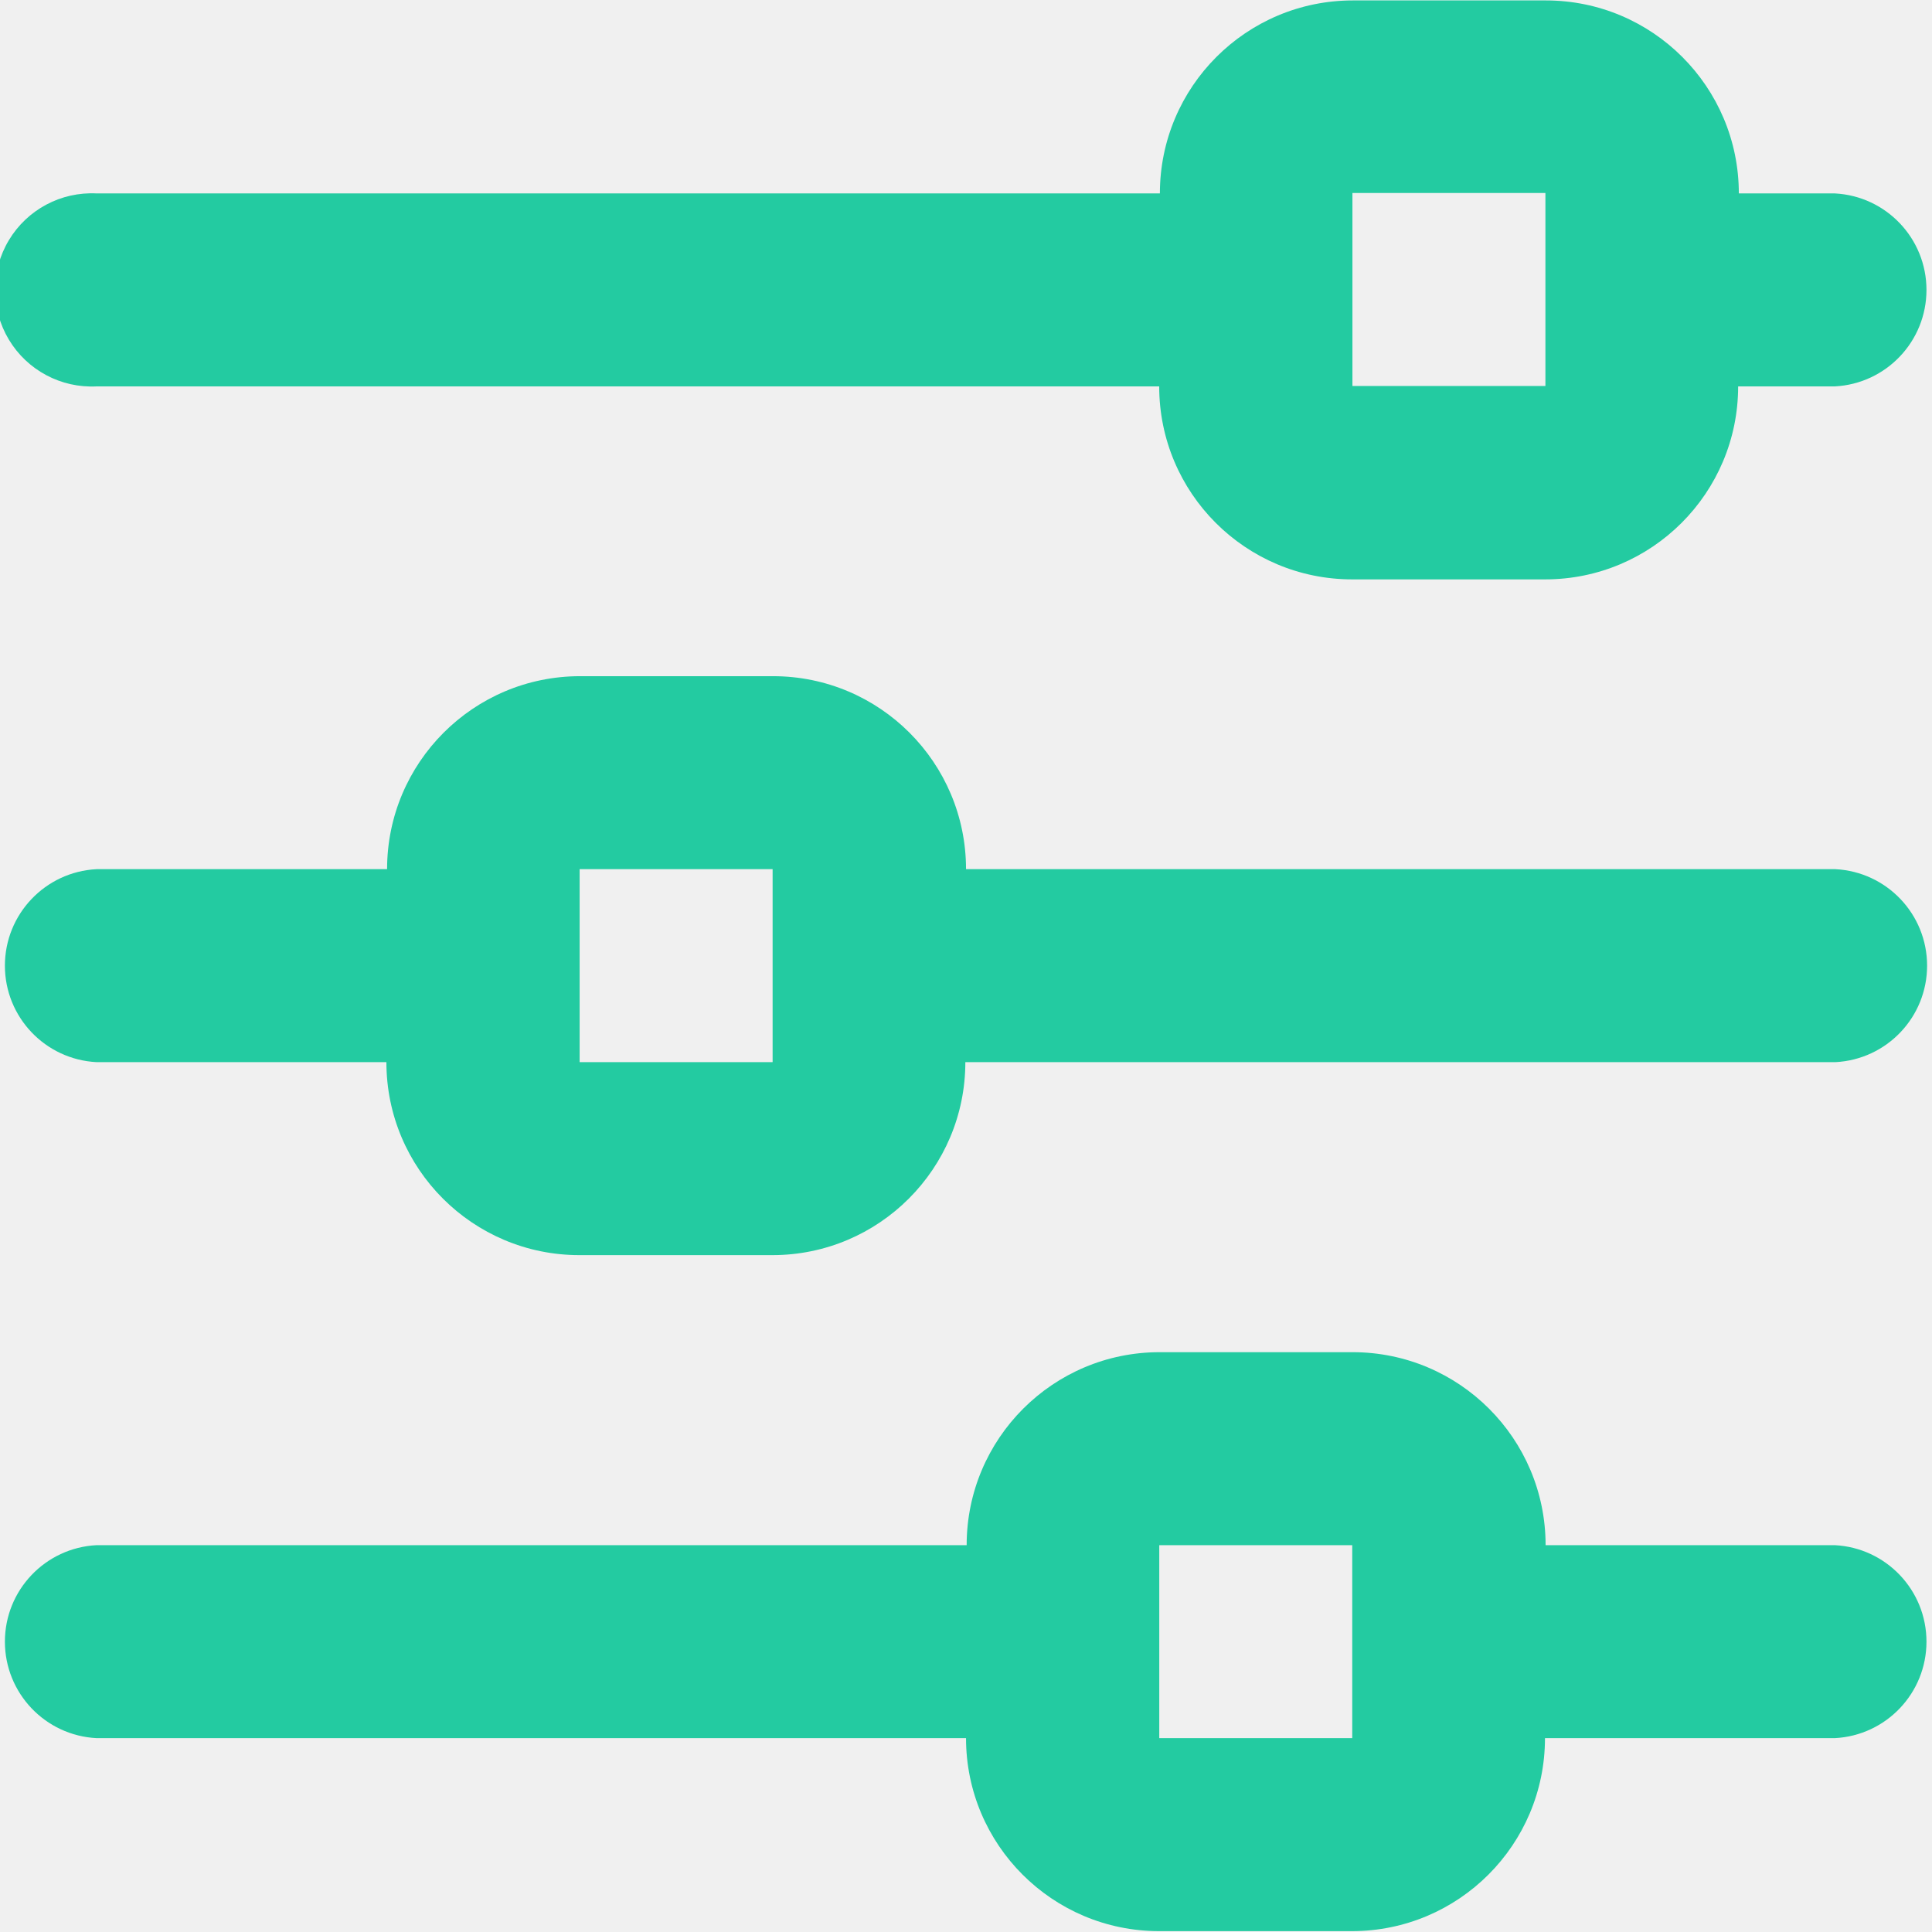
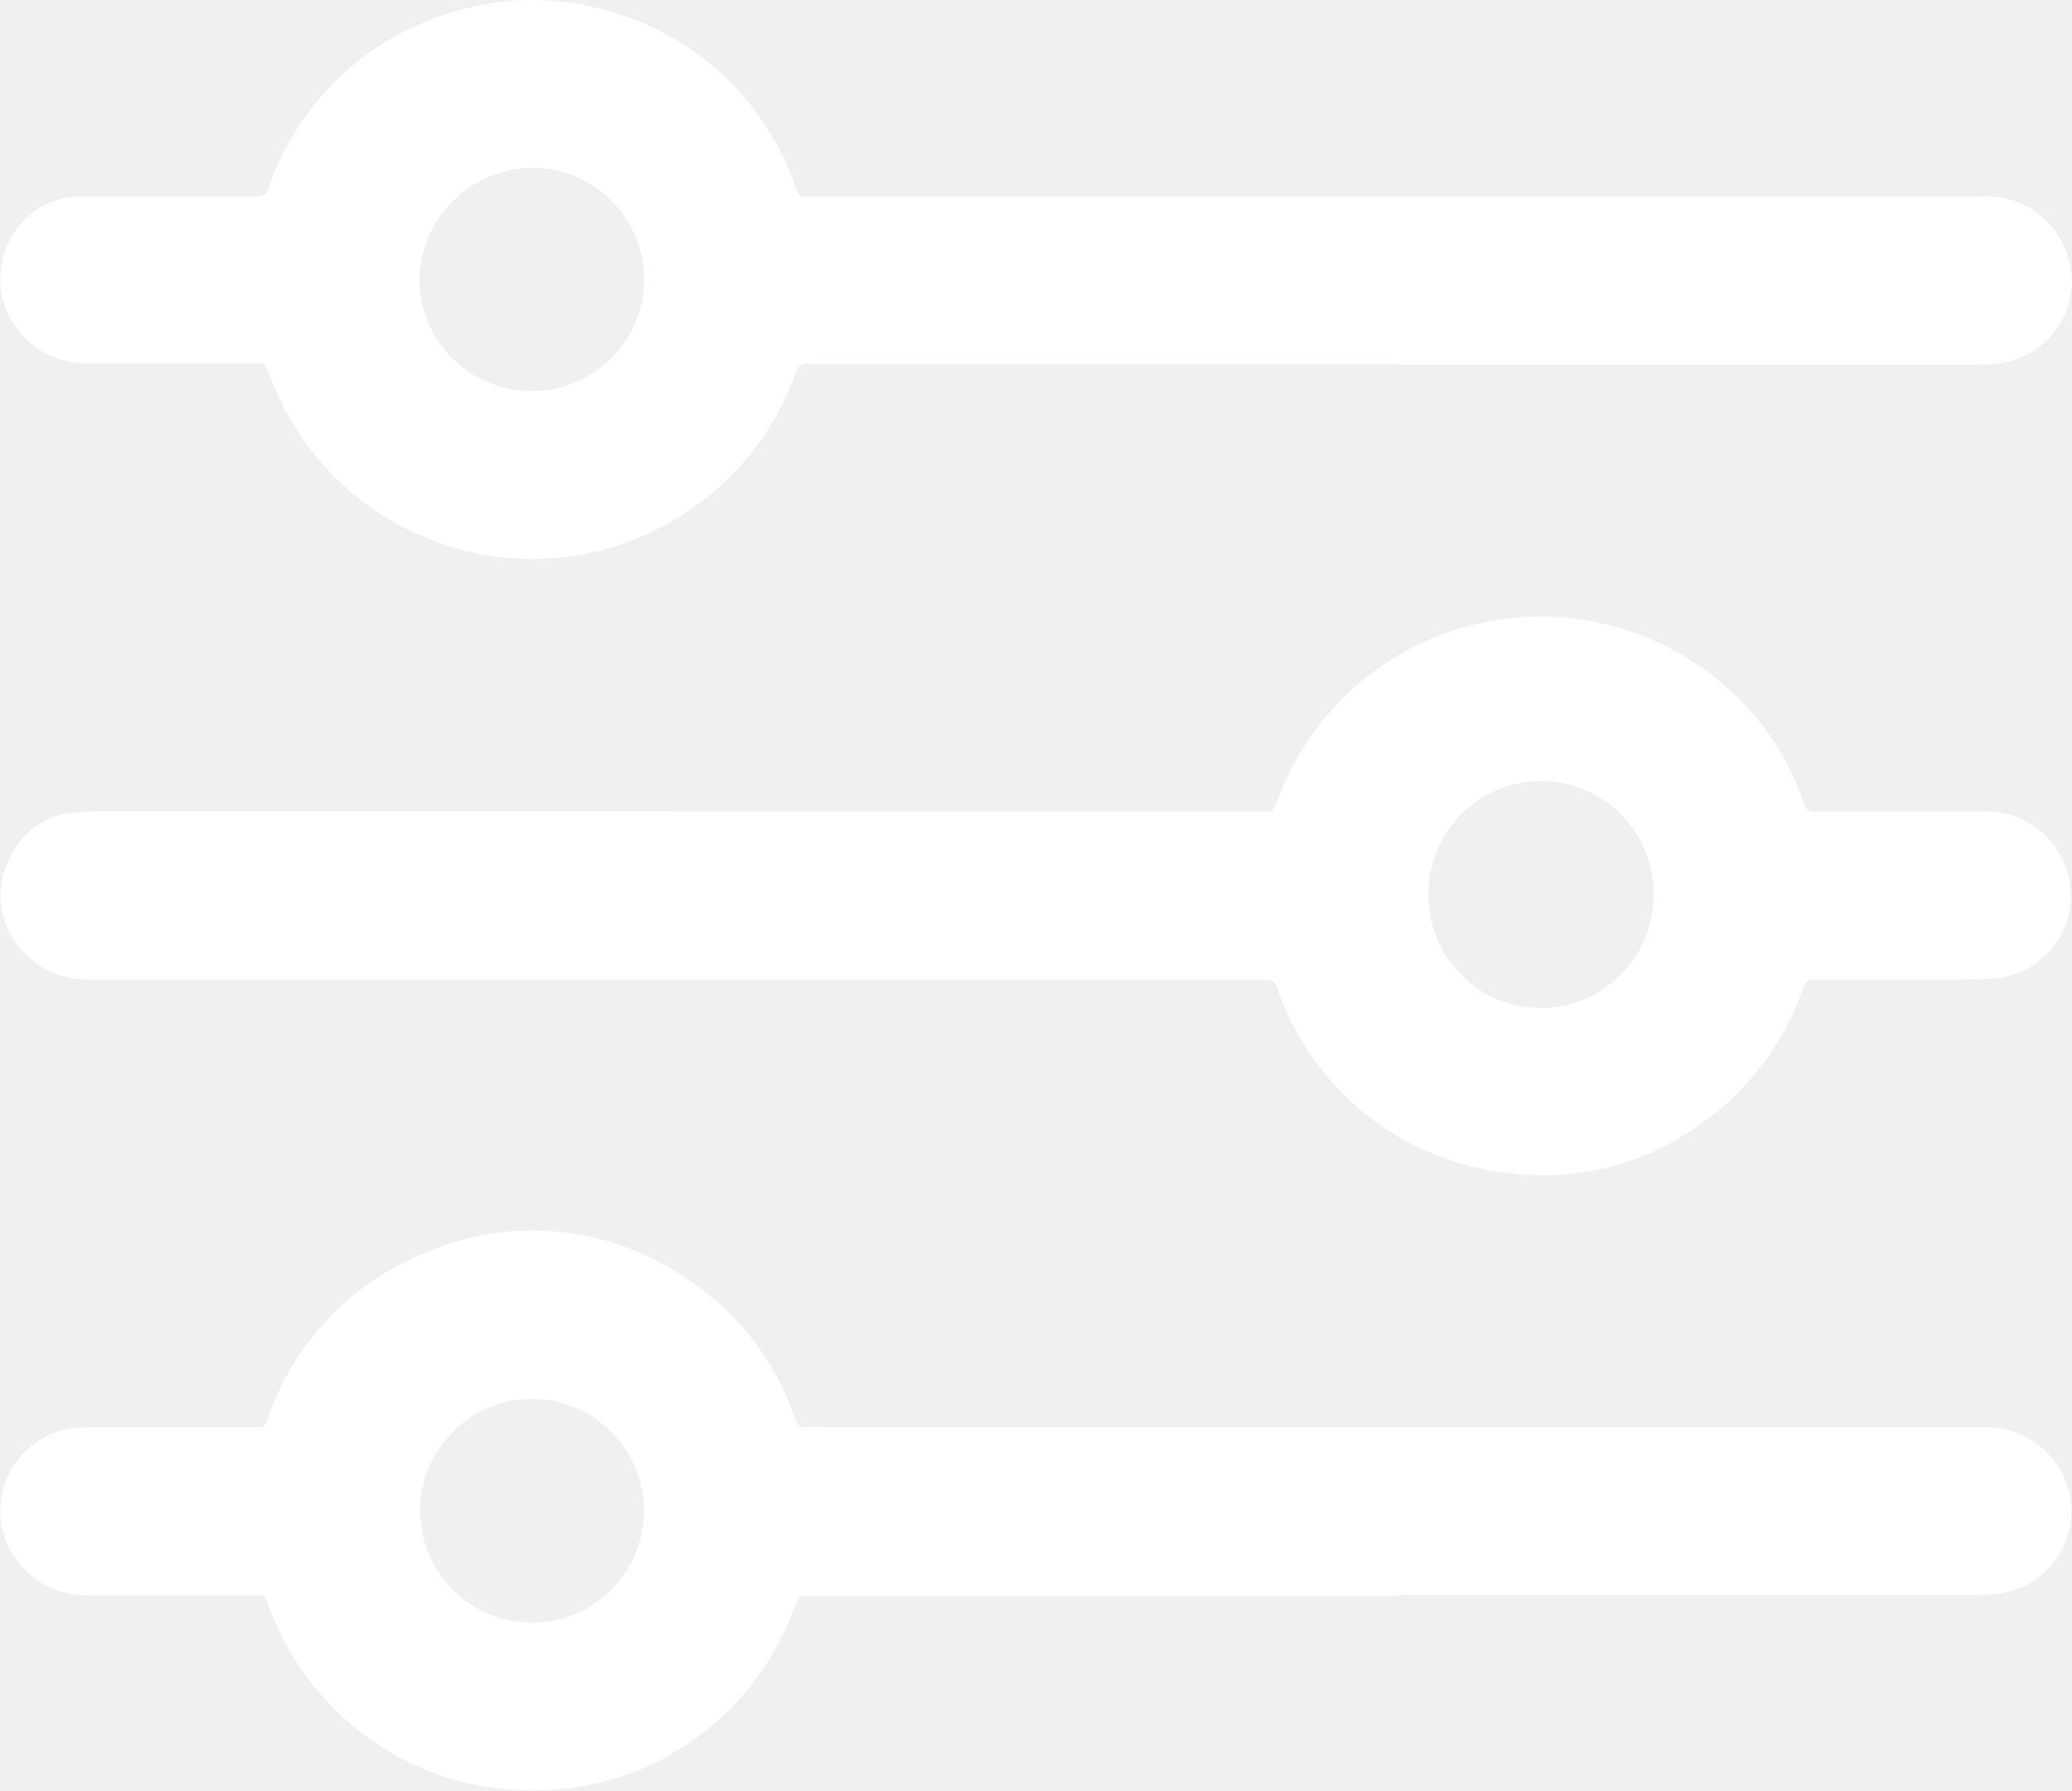
- <svg xmlns="http://www.w3.org/2000/svg" width="31.035" height="31.035" viewBox="0 0 31.035 31.035">
-   <defs>
-     <style>.a{fill:#23cba1;}</style>
-   </defs>
-   <g transform="translate(0 0)">
-     <path class="a" d="M3.552,8.207H20.621a3.1,3.1,0,0,0,3.1,3.1h3.1a3.1,3.1,0,0,0,3.1-3.1h1.552a1.552,1.552,0,0,0,0-3.1H29.932a3.1,3.1,0,0,0-3.1-3.1h-3.1a3.1,3.1,0,0,0-3.1,3.1H3.552a1.552,1.552,0,1,0,0,3.1ZM23.725,5.1h3.1v3.1h-3.1Zm7.759,10.862H17.518a3.1,3.1,0,0,0-3.1-3.1h-3.1a3.1,3.1,0,0,0-3.1,3.1H3.552a1.552,1.552,0,0,0,0,3.1H8.207a3.1,3.1,0,0,0,3.1,3.1h3.1a3.1,3.1,0,0,0,3.1-3.1H31.483a1.552,1.552,0,0,0,0-3.1Zm-20.173,3.1v-3.1h3.1v3.1Zm20.173,7.759H26.828a3.1,3.1,0,0,0-3.1-3.1h-3.1a3.1,3.1,0,0,0-3.1,3.1H3.552a1.552,1.552,0,0,0,0,3.1H17.518a3.1,3.1,0,0,0,3.1,3.1h3.1a3.1,3.1,0,0,0,3.1-3.1h4.655a1.552,1.552,0,0,0,0-3.1Zm-10.862,3.1v-3.1h3.1v3.1Z" transform="translate(-2 -2)" />
+ <svg xmlns="http://www.w3.org/2000/svg" id="Group_7313" data-name="Group 7313" width="21.096" height="18.227" viewBox="0 0 21.096 18.227">
+   <g id="Group_7315" data-name="Group 7315">
+     <path id="Path_39862" data-name="Path 39862" d="M14.293,3.705q-3,0-5.995,0a.112.112,0,0,0-.128.087A2.852,2.852,0,0,1,7.5,4.856a2.91,2.91,0,0,1-1.429.776A2.855,2.855,0,0,1,2.981,4.194a4.653,4.653,0,0,1-.19-.433A.081.081,0,0,0,2.7,3.7c-.588,0-1.176,0-1.764,0a.882.882,0,0,1-.808-.549.867.867,0,0,1,.184-.91A.809.809,0,0,1,.888,2c.6,0,1.2,0,1.8,0A.1.1,0,0,0,2.8,1.921,2.809,2.809,0,0,1,4.632.138,2.721,2.721,0,0,1,6.308.126,2.792,2.792,0,0,1,8.179,1.94.069.069,0,0,0,8.255,2l4.672,0q3.656,0,7.312,0a.867.867,0,0,1,.8.425.841.841,0,0,1-.451,1.235,1,1,0,0,1-.334.051q-2.981,0-5.962,0m-8.816-2A1.157,1.157,0,0,0,4.337,2.834a1.145,1.145,0,1,0,2.29.007,1.142,1.142,0,0,0-1.15-1.133" transform="translate(-0.068 0)" fill="#fff" />
+     <path id="Path_39863" data-name="Path 39863" d="M14.285,237.571H8.31c-.145,0-.145,0-.2.136a2.848,2.848,0,0,1-1.427,1.574,2.763,2.763,0,0,1-1.153.27,2.777,2.777,0,0,1-1.638-.454,2.835,2.835,0,0,1-1.147-1.474.069.069,0,0,0-.079-.056q-.872,0-1.744,0a.874.874,0,0,1-.872-.677.85.85,0,0,1,.733-1.025c.06-.006.12-.009.18-.009.568,0,1.136,0,1.7,0,.057,0,.071-.028.086-.071a2.766,2.766,0,0,1,1.47-1.641,2.756,2.756,0,0,1,2.824.217,2.727,2.727,0,0,1,1.082,1.417c.024.065.053.087.12.078a1.307,1.307,0,0,1,.174,0q5.891,0,11.783,0a.869.869,0,0,1,.78.4.841.841,0,0,1-.421,1.249.979.979,0,0,1-.332.057q-2.974,0-5.948,0m-8.833.285a1.139,1.139,0,0,0-.006-2.278,1.139,1.139,0,1,0,.006,2.278" transform="translate(-0.028 -221.325)" fill="#fff" />
+     <path id="Path_39864" data-name="Path 39864" d="M6.881,118.905q3,0,6,0c.068,0,.092-.022.115-.084a2.85,2.85,0,0,1,4.691-1.08,2.611,2.611,0,0,1,.678,1.082.1.1,0,0,0,.117.082q.852,0,1.7,0a.859.859,0,0,1,.833.518.847.847,0,0,1-.679,1.178c-.144.012-.289.013-.434.013-.475,0-.949,0-1.424,0a.1.1,0,0,0-.118.081,2.794,2.794,0,0,1-1.1,1.429,2.717,2.717,0,0,1-1.946.455A2.8,2.8,0,0,1,13,120.69a.1.1,0,0,0-.108-.076l-11.958,0a.887.887,0,0,1-.743-.336.809.809,0,0,1-.1-.88.782.782,0,0,1,.676-.484,2.166,2.166,0,0,1,.22-.011h5.9m8.8,2a1.145,1.145,0,0,0,1.148-1.116,1.146,1.146,0,1,0-2.291-.045,1.142,1.142,0,0,0,1.143,1.161" transform="translate(0 -110.641)" fill="#fff" />
  </g>
</svg>
